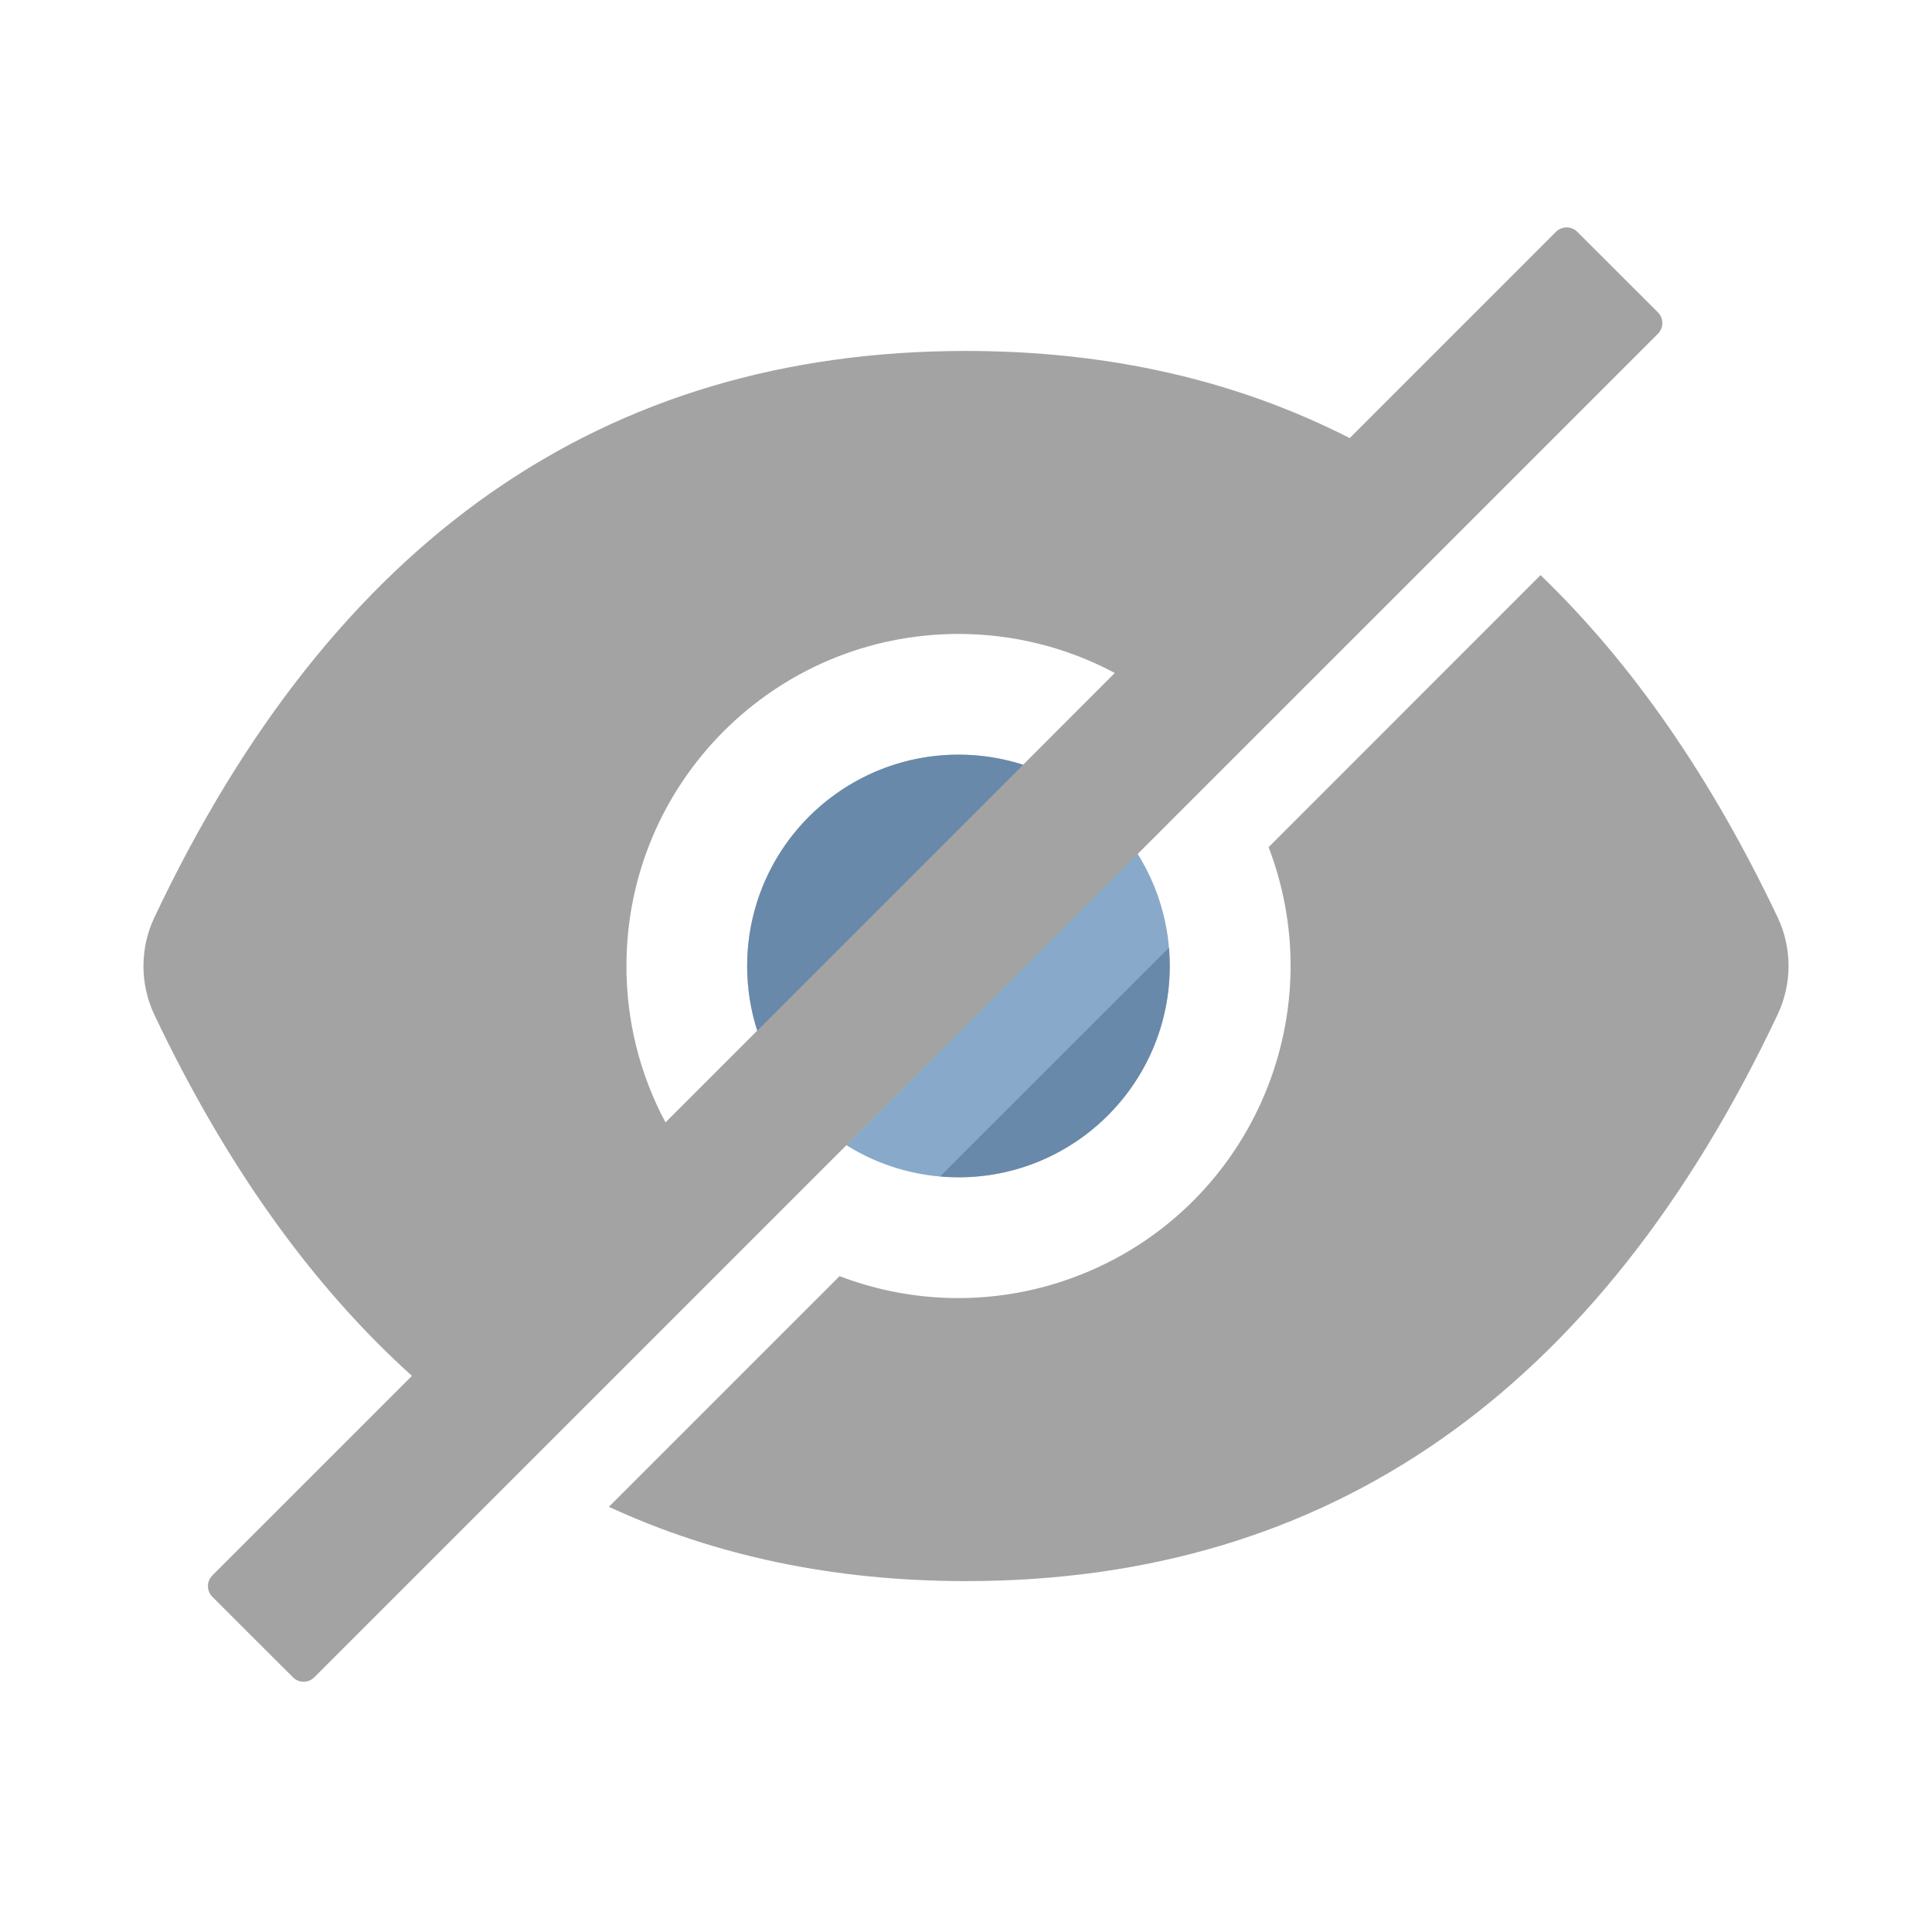
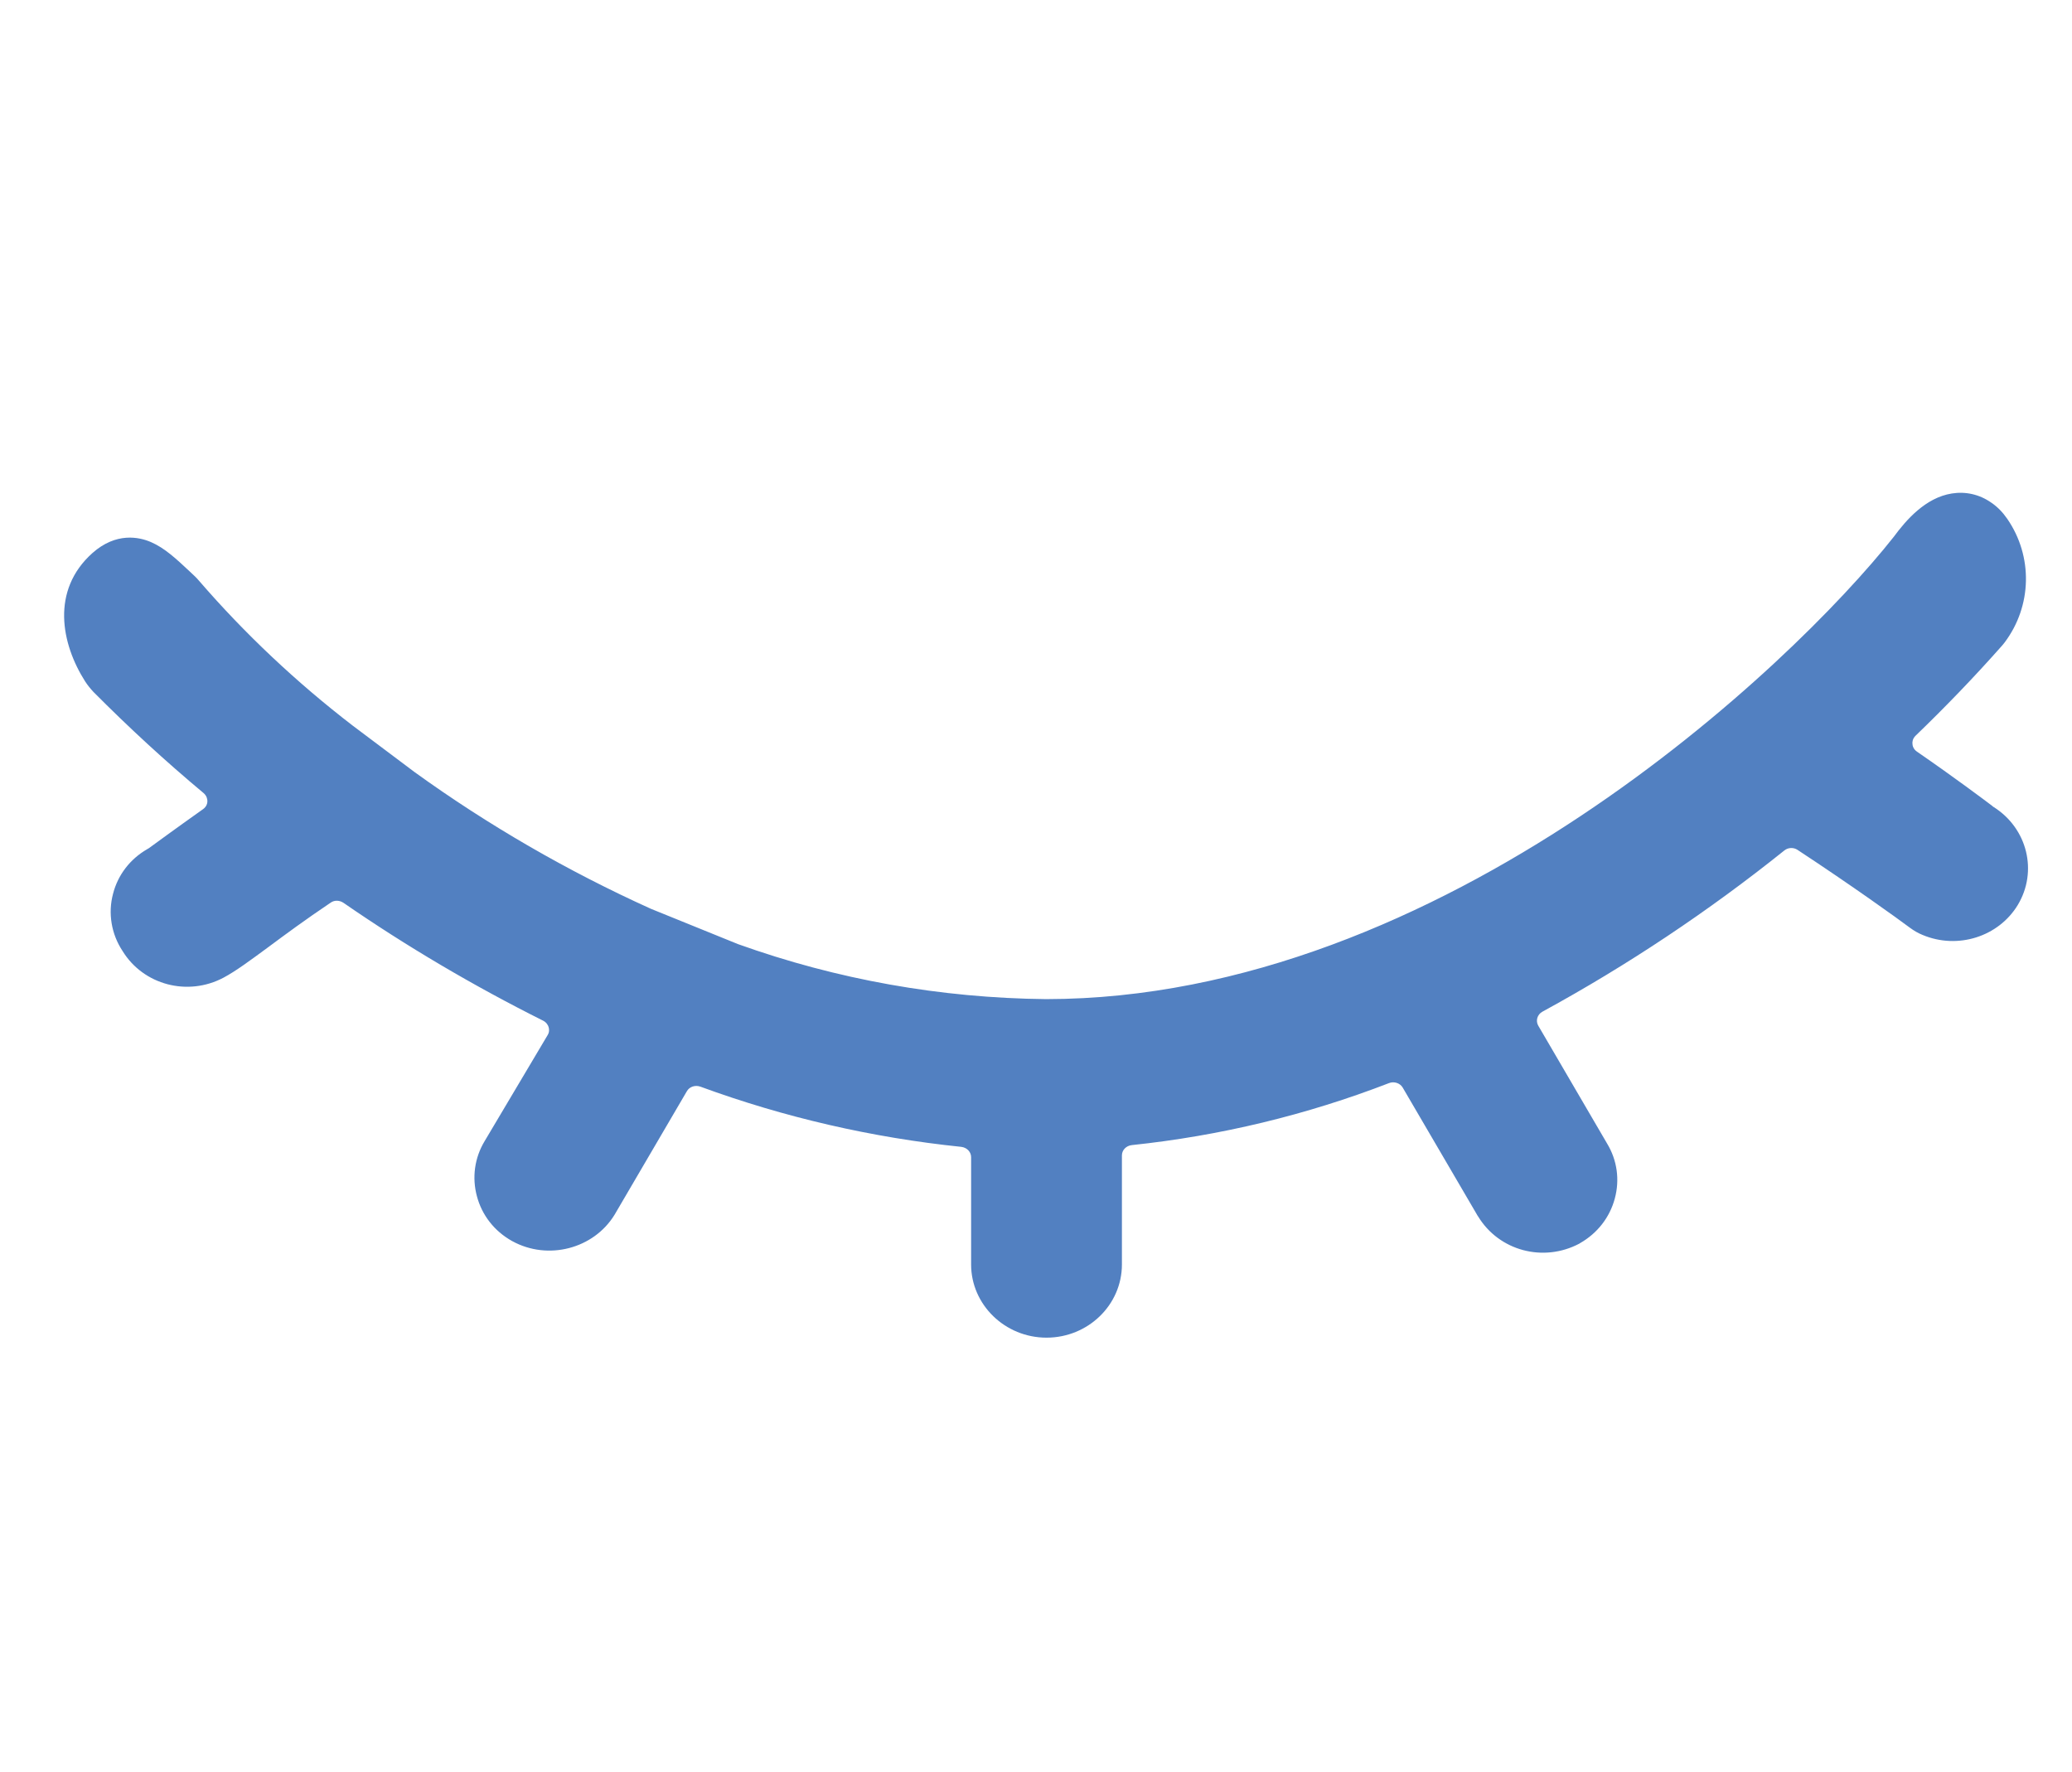
- <svg xmlns="http://www.w3.org/2000/svg" version="1.1" id="图层_1" x="0px" y="0px" width="64px" height="64px" viewBox="0 0 64 64" enable-background="new 0 0 64 64" xml:space="preserve">
-   <path fill="#727272" fill-opacity="0.65" d="M31.751,39.001c3.866-0.001,7-3.137,6.999-7.003c0-0.202-0.009-0.404-0.026-0.606  l-7.583,7.581c0.201,0.018,0.404,0.026,0.61,0.026V39.001z M54.921,10.347L52.25,7.68c-0.194-0.196-0.51-0.196-0.706-0.001  c0,0-0.001,0.001-0.001,0.001l-6.832,6.833c-3.769-1.925-8.006-2.887-12.711-2.887c-12.013,0-20.974,6.258-26.887,18.768  c-0.481,1.02-0.481,2.201,0,3.22c2.363,4.978,5.209,8.966,8.533,11.964l-6.611,6.61c-0.195,0.194-0.196,0.511-0.001,0.706  c0,0.001,0,0.001,0.001,0.002l2.668,2.666c0.195,0.195,0.511,0.196,0.707,0.002c0-0.001,0-0.002,0.001-0.002l44.51-44.506  c0.195-0.195,0.196-0.511,0.001-0.707c0,0,0-0.001-0.001-0.001V10.347z M20.752,32c0.001-6.077,4.929-11.001,11.006-11  c1.804,0,3.58,0.444,5.172,1.293l-3.038,3.04c-3.684-1.18-7.627,0.85-8.807,4.534c-0.445,1.39-0.445,2.883,0,4.273l-3.04,3.04  C21.192,35.587,20.749,33.807,20.752,32z" />
-   <path fill="#727272" fill-opacity="0.65" d="M58.887,30.388c-2.201-4.633-4.817-8.413-7.855-11.335l-9.008,9.01  c2.171,5.678-0.672,12.041-6.35,14.211c-2.531,0.969-5.331,0.969-7.862,0l-7.641,7.641c3.544,1.64,7.488,2.461,11.829,2.461  c12.013,0,20.975-6.258,26.887-18.77C59.368,32.586,59.368,31.406,58.887,30.388z" />
-   <path fill="#497CAD" fill-opacity="0.65" d="M28.036,37.935C29.112,38.609,30.386,39,31.75,39c3.866,0,7-3.134,7-7  c0-1.364-0.391-2.638-1.065-3.714" />
-   <path fill="#497CAD" fill-opacity="0.65" d="M33.894,25.334C33.218,25.117,32.498,25,31.75,25c-3.866,0-7,3.134-7,7l0,0l0,0  c0,0.748,0.117,1.468,0.334,2.144" />
+ <svg xmlns="http://www.w3.org/2000/svg" version="1.1" id="图层_1" x="0px" y="0px" width="200px" height="171px" viewBox="0 10.5 200 171" enable-background="new 0 10.5 200 171" xml:space="preserve">
+   <path fill="#5280C1" d="M192.431,88.392c-0.042-0.021-0.085-0.042-0.105-0.085c-0.786-0.594-3.608-2.716-7.3-5.263  c-0.34-0.233-0.425-0.573-0.425-0.742c-0.021-0.17,0-0.488,0.297-0.785c2.864-2.759,5.646-5.645,8.276-8.615  c0.127-0.128,0.212-0.255,0.318-0.382c2.652-3.522,2.759-8.318,0.254-11.947c-0.424-0.615-0.934-1.146-1.527-1.549  c-1.146-0.807-2.483-1.104-3.819-0.891c-2.547,0.403-4.414,2.568-5.603,4.181c-9.825,12.435-43.564,44.604-81.824,44.625  c-10.185-0.105-20.18-1.888-29.729-5.306l-8.424-3.416c-8.021-3.628-15.703-8.064-22.812-13.199l-5.963-4.478  c-5.411-4.159-10.419-8.871-14.854-14.005c-0.148-0.17-0.297-0.339-0.467-0.488l-0.382-0.36c-1.315-1.231-2.44-2.292-3.777-2.865  c-1.125-0.488-3.353-0.976-5.645,1.061c-4.032,3.607-3.013,8.764-0.7,12.393c0.233,0.361,0.51,0.701,0.807,1.019  c3.374,3.395,6.939,6.684,10.631,9.762c0.318,0.275,0.361,0.615,0.361,0.785s-0.064,0.51-0.424,0.764  c-2.695,1.91-4.689,3.374-5.242,3.777c-0.021,0-0.042,0.021-0.148,0.085c-1.655,0.955-2.822,2.482-3.289,4.286  c-0.509,1.889-0.169,3.904,0.912,5.538c2.017,3.289,6.303,4.414,9.762,2.568c1.188-0.637,2.503-1.613,4.35-2.971  c1.571-1.168,3.522-2.61,5.984-4.266c0.361-0.255,0.849-0.233,1.231,0.021c6.111,4.222,12.604,8.042,19.268,11.374  c0.34,0.171,0.488,0.467,0.53,0.616c0.043,0.148,0.106,0.444-0.084,0.763l-6.09,10.249c-0.976,1.613-1.231,3.523-0.743,5.327  c0.488,1.825,1.676,3.353,3.374,4.307l0.042,0.022c3.438,1.889,7.851,0.742,9.867-2.547l6.981-11.926  c0.254-0.445,0.806-0.615,1.294-0.445c8.106,2.971,16.573,4.924,25.188,5.814c0.552,0.064,0.955,0.488,0.955,0.998v10.355  c0,3.883,3.268,7.065,7.278,7.065c4.011,0,7.278-3.162,7.278-7.065v-10.526c0-0.509,0.404-0.934,0.956-0.996  c8.509-0.893,16.869-2.908,24.827-5.985c0.487-0.19,1.062,0,1.315,0.424l7.257,12.415l0.021,0.021  c2.016,3.332,6.303,4.478,9.783,2.632l0.063-0.043c1.676-0.955,2.864-2.482,3.354-4.307c0.488-1.805,0.233-3.693-0.744-5.307  l-6.641-11.372c-0.276-0.468-0.106-1.083,0.402-1.358c8.213-4.478,16.064-9.719,23.343-15.555c0.36-0.297,0.892-0.318,1.273-0.064  c5.325,3.501,9.654,6.621,10.843,7.512c0.403,0.297,0.807,0.531,1.231,0.701c3.373,1.421,7.32,0.189,9.188-2.887  C196.718,94.609,195.699,90.45,192.431,88.392z" />
</svg>
